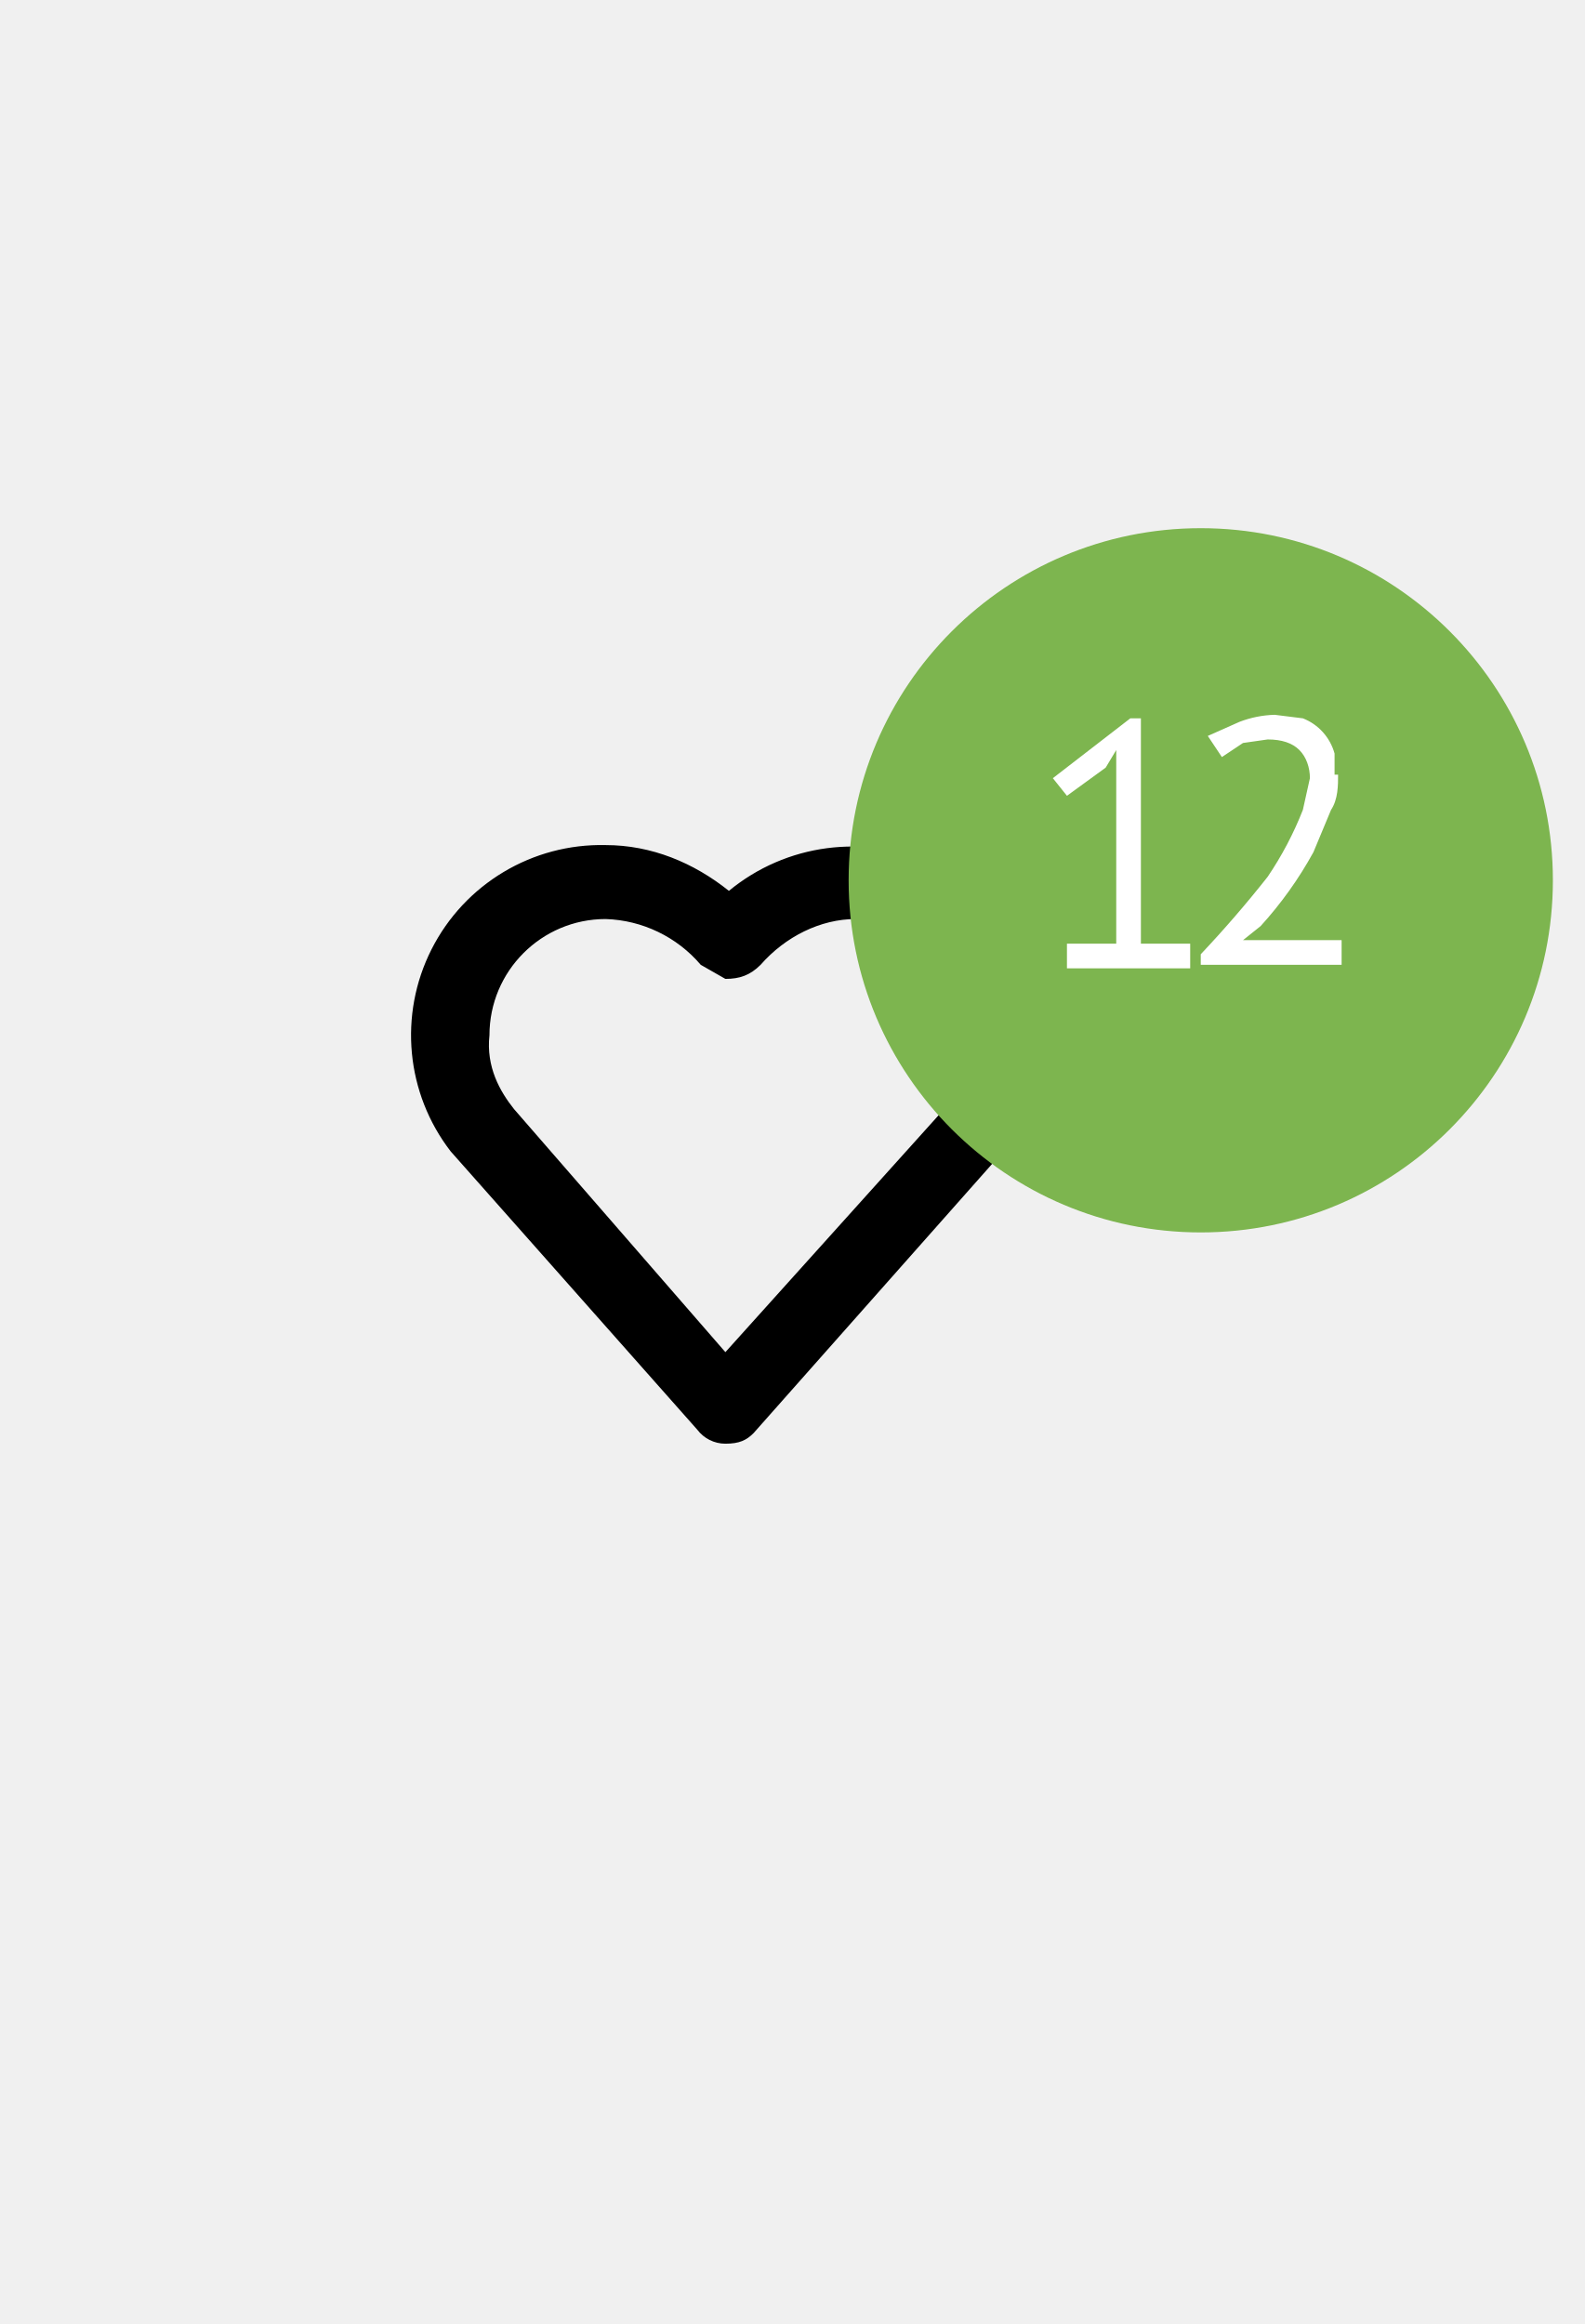
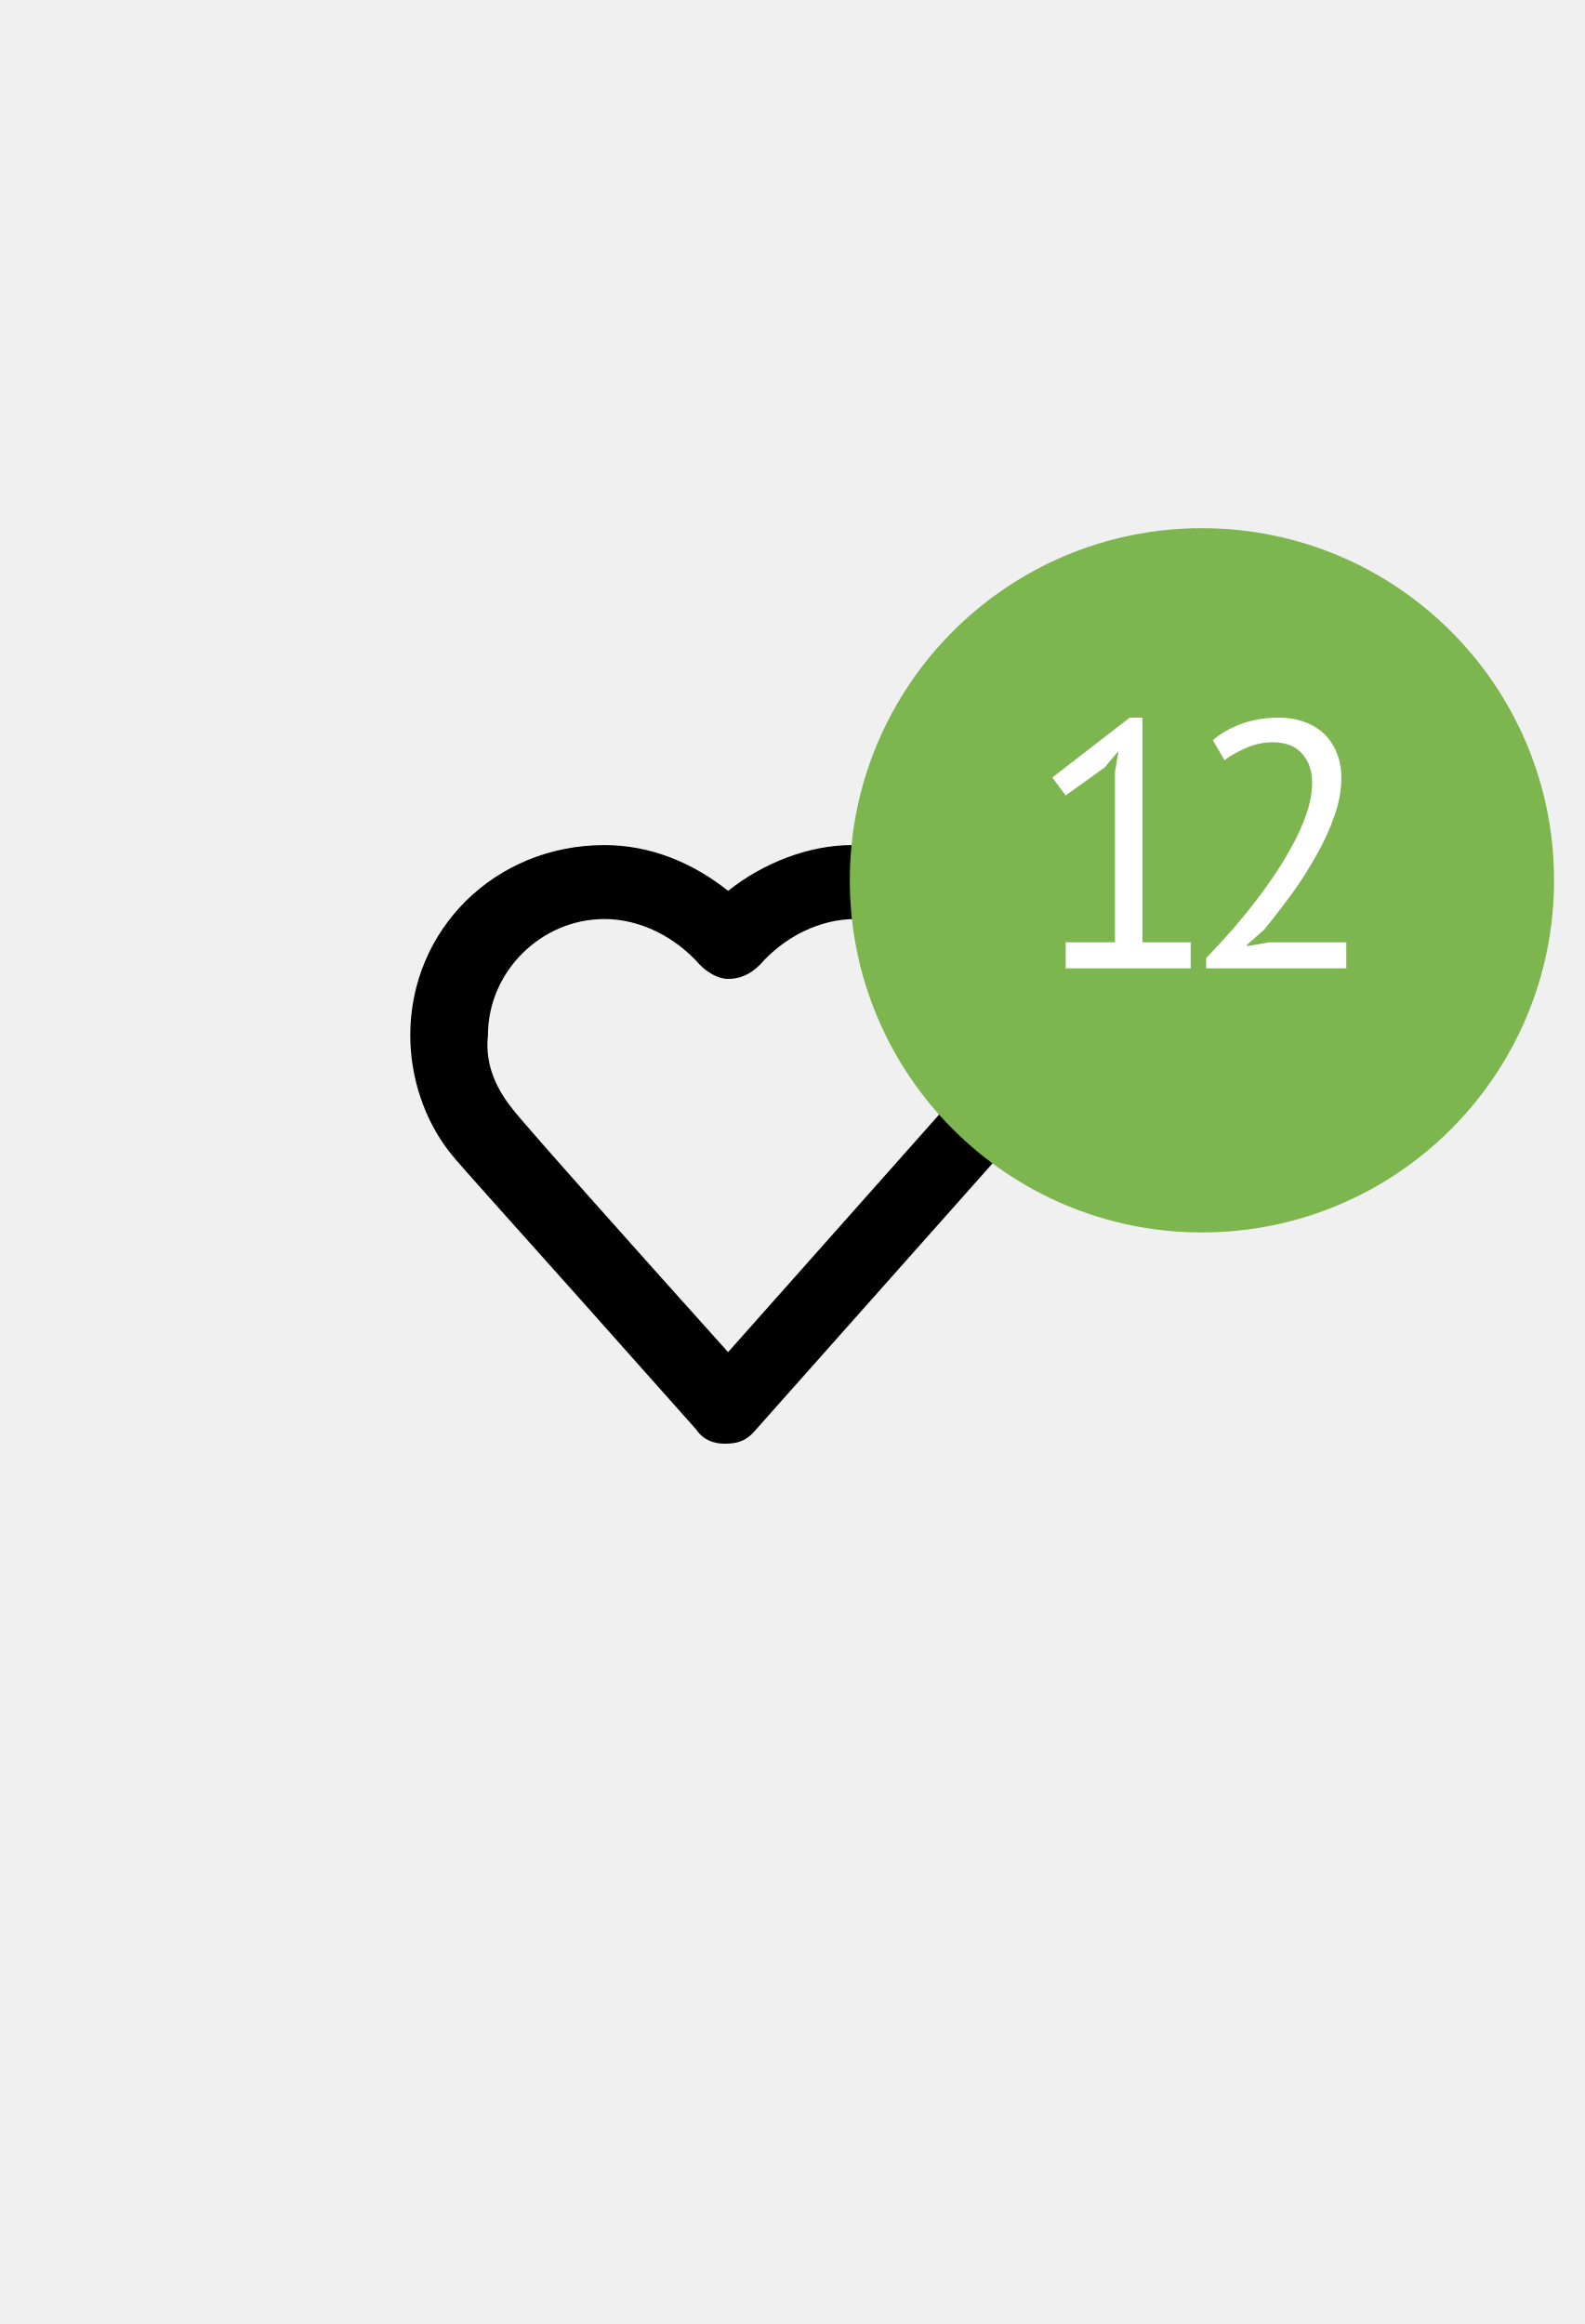
- <svg xmlns="http://www.w3.org/2000/svg" width="45" height="66" fill="none">
-   <path d="M20.6 41a1 1 0 0 1-.8-.4l-7-7.9a5.4 5.4 0 0 1 4.4-8.7c1.3 0 2.5.5 3.5 1.3a5.5 5.5 0 0 1 9 4.1c0 1.3-.5 2.5-1.3 3.4l-7 7.9c-.2.2-.4.3-.8.3Zm-6-9.5 6 6.9 6.3-7c.5-.5.7-1.2.7-2 0-1.8-1.5-3.3-3.3-3.3-1 0-2 .5-2.7 1.3-.3.3-.6.4-1 .4l-.7-.4a3.7 3.7 0 0 0-2.7-1.3 3.3 3.3 0 0 0-3.3 3.3c-.1.9.3 1.6.7 2.1-.1 0-.1 0 0 0Z" fill="#000" />
-   <rect x="24.1" y="15" width="20" height="20" rx="10" fill="#7DB54F" />
-   <path d="M30.3 26.8h1.4v-5.5l-.3.5-1.1.8-.4-.5 2.2-1.7h.3v6.4h1.4v.7h-3.5v-.7ZM38 22c0 .3 0 .7-.2 1l-.5 1.2a10.9 10.9 0 0 1-1.5 2.1l-.5.4h2.8v.7h-4v-.3a32.8 32.8 0 0 0 1.9-2.2 9.7 9.7 0 0 0 1-1.9l.2-.9c0-.3-.1-.6-.3-.8-.2-.2-.5-.3-.9-.3l-.7.1-.6.4-.4-.6.9-.4a3 3 0 0 1 1-.2l.8.1a1.5 1.5 0 0 1 .9 1v.6Z" fill="#fff" />
+ <svg xmlns="http://www.w3.org/2000/svg" width="45" height="66" viewBox="0 0 45 66" fill="none">
+   <path d="M20.577 41c-.301 0-.602-.1-.803-.4-5.415-6.1-6.719-7.5-7.02-7.9-.701-.9-1.103-2.1-1.103-3.3 0-3 2.407-5.4 5.516-5.4 1.304 0 2.507.5 3.51 1.3 1.003-.8 2.306-1.3 3.51-1.3 3.008 0 5.515 2.4 5.515 5.4 0 1.3-.501 2.5-1.303 3.4l-7.02 7.9c-.2.2-.401.3-.802.3Zm-6.017-9.5c.3.4 3.51 4 6.117 6.9l6.218-7c.5-.5.701-1.2.701-2 0-1.8-1.504-3.3-3.309-3.3-1.003 0-2.005.5-2.707 1.3-.301.3-.602.4-.903.4-.3 0-.602-.2-.802-.4-.702-.8-1.705-1.3-2.708-1.3-1.805 0-3.31 1.5-3.31 3.3-.1.9.302 1.6.703 2.1-.1 0-.1 0 0 0Z" fill="#000" />
+   <rect x="24.133" y="15" width="20" height="20" rx="10" fill="#7DB54F" />
+   <path d="M30.264 26.76h1.4v-4.84l.1-.59-.4.47-1.1.79-.38-.51 2.2-1.7h.36v6.38h1.37v.74h-3.55v-.74Zm7.829-4.67c0 .353-.067.717-.2 1.09a6.545 6.545 0 0 1-.51 1.11c-.207.373-.44.74-.7 1.1-.26.353-.52.69-.78 1.01l-.49.43v.04l.64-.11h2.18v.74h-3.98v-.29c.147-.153.323-.343.53-.57a16.081 16.081 0 0 0 1.3-1.63c.22-.313.417-.63.59-.95.18-.32.323-.637.43-.95.107-.313.16-.61.16-.89 0-.327-.093-.597-.28-.81-.187-.22-.47-.33-.85-.33-.253 0-.5.053-.74.16-.24.1-.447.217-.62.35l-.33-.57c.233-.2.51-.357.83-.47.32-.113.663-.17 1.03-.17.287 0 .54.043.76.13.22.08.407.197.56.35.153.153.27.337.35.55.08.207.12.433.12.68Z" fill="#fff" />
</svg>
